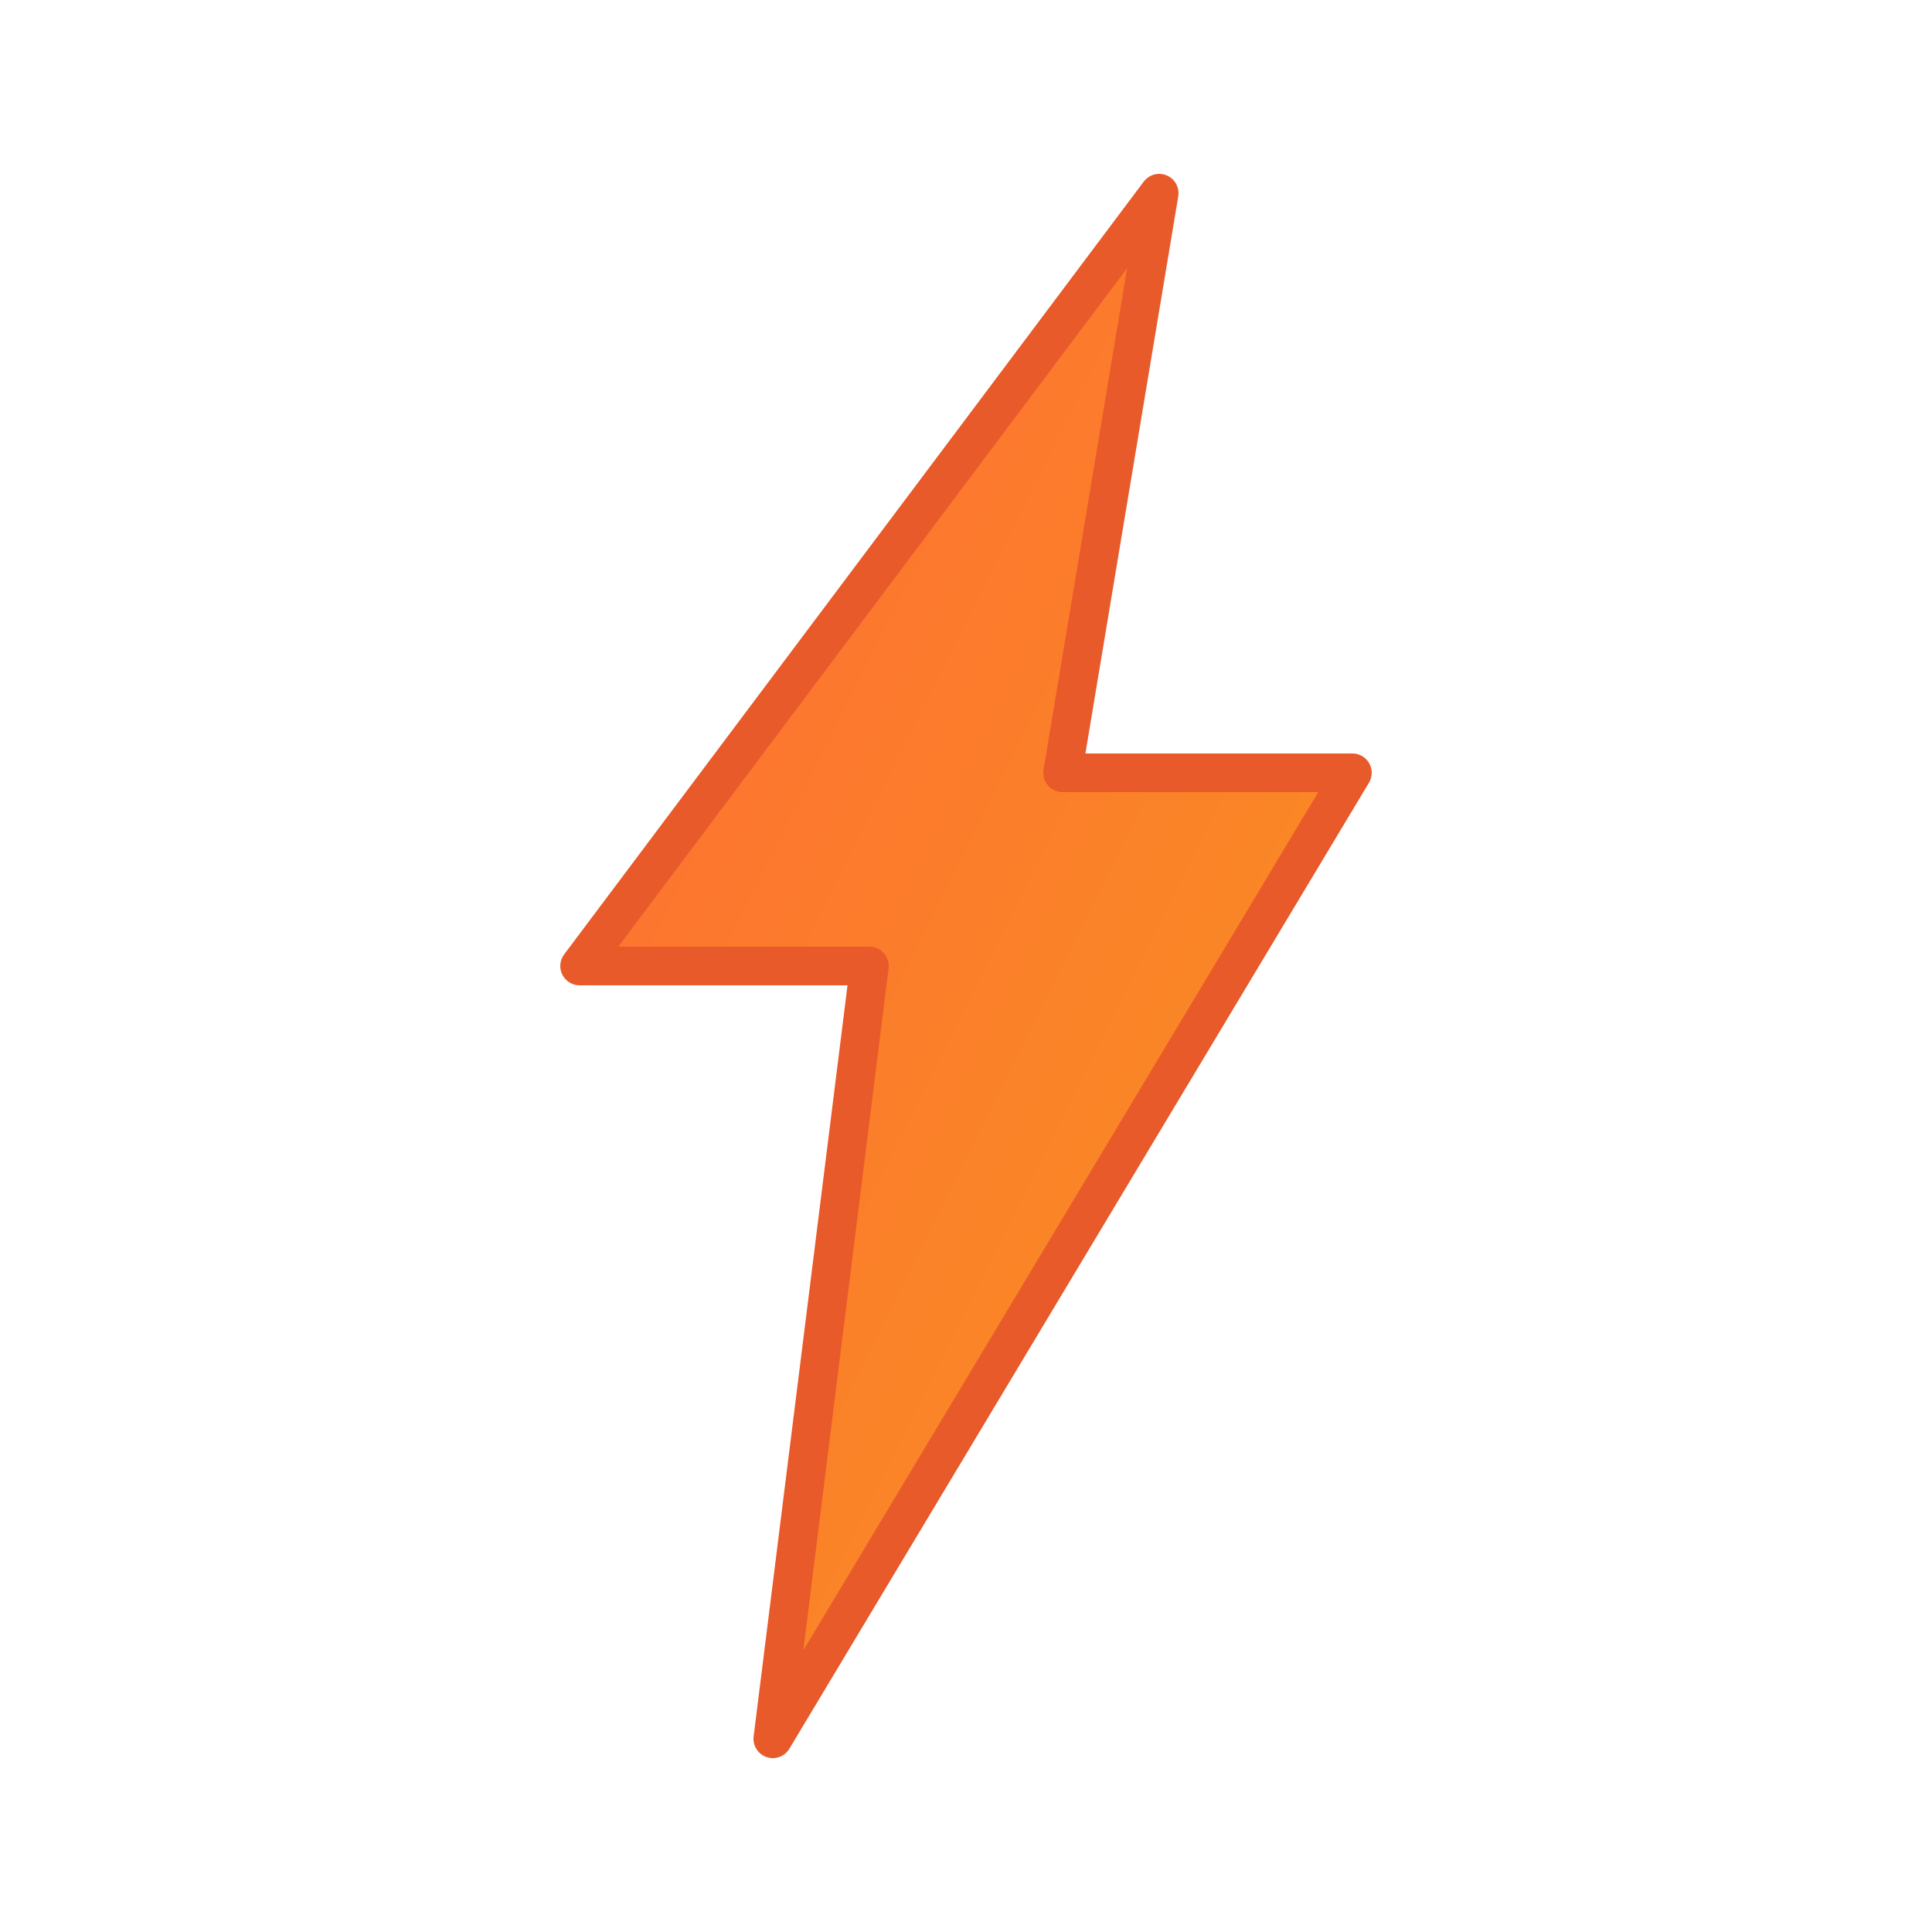
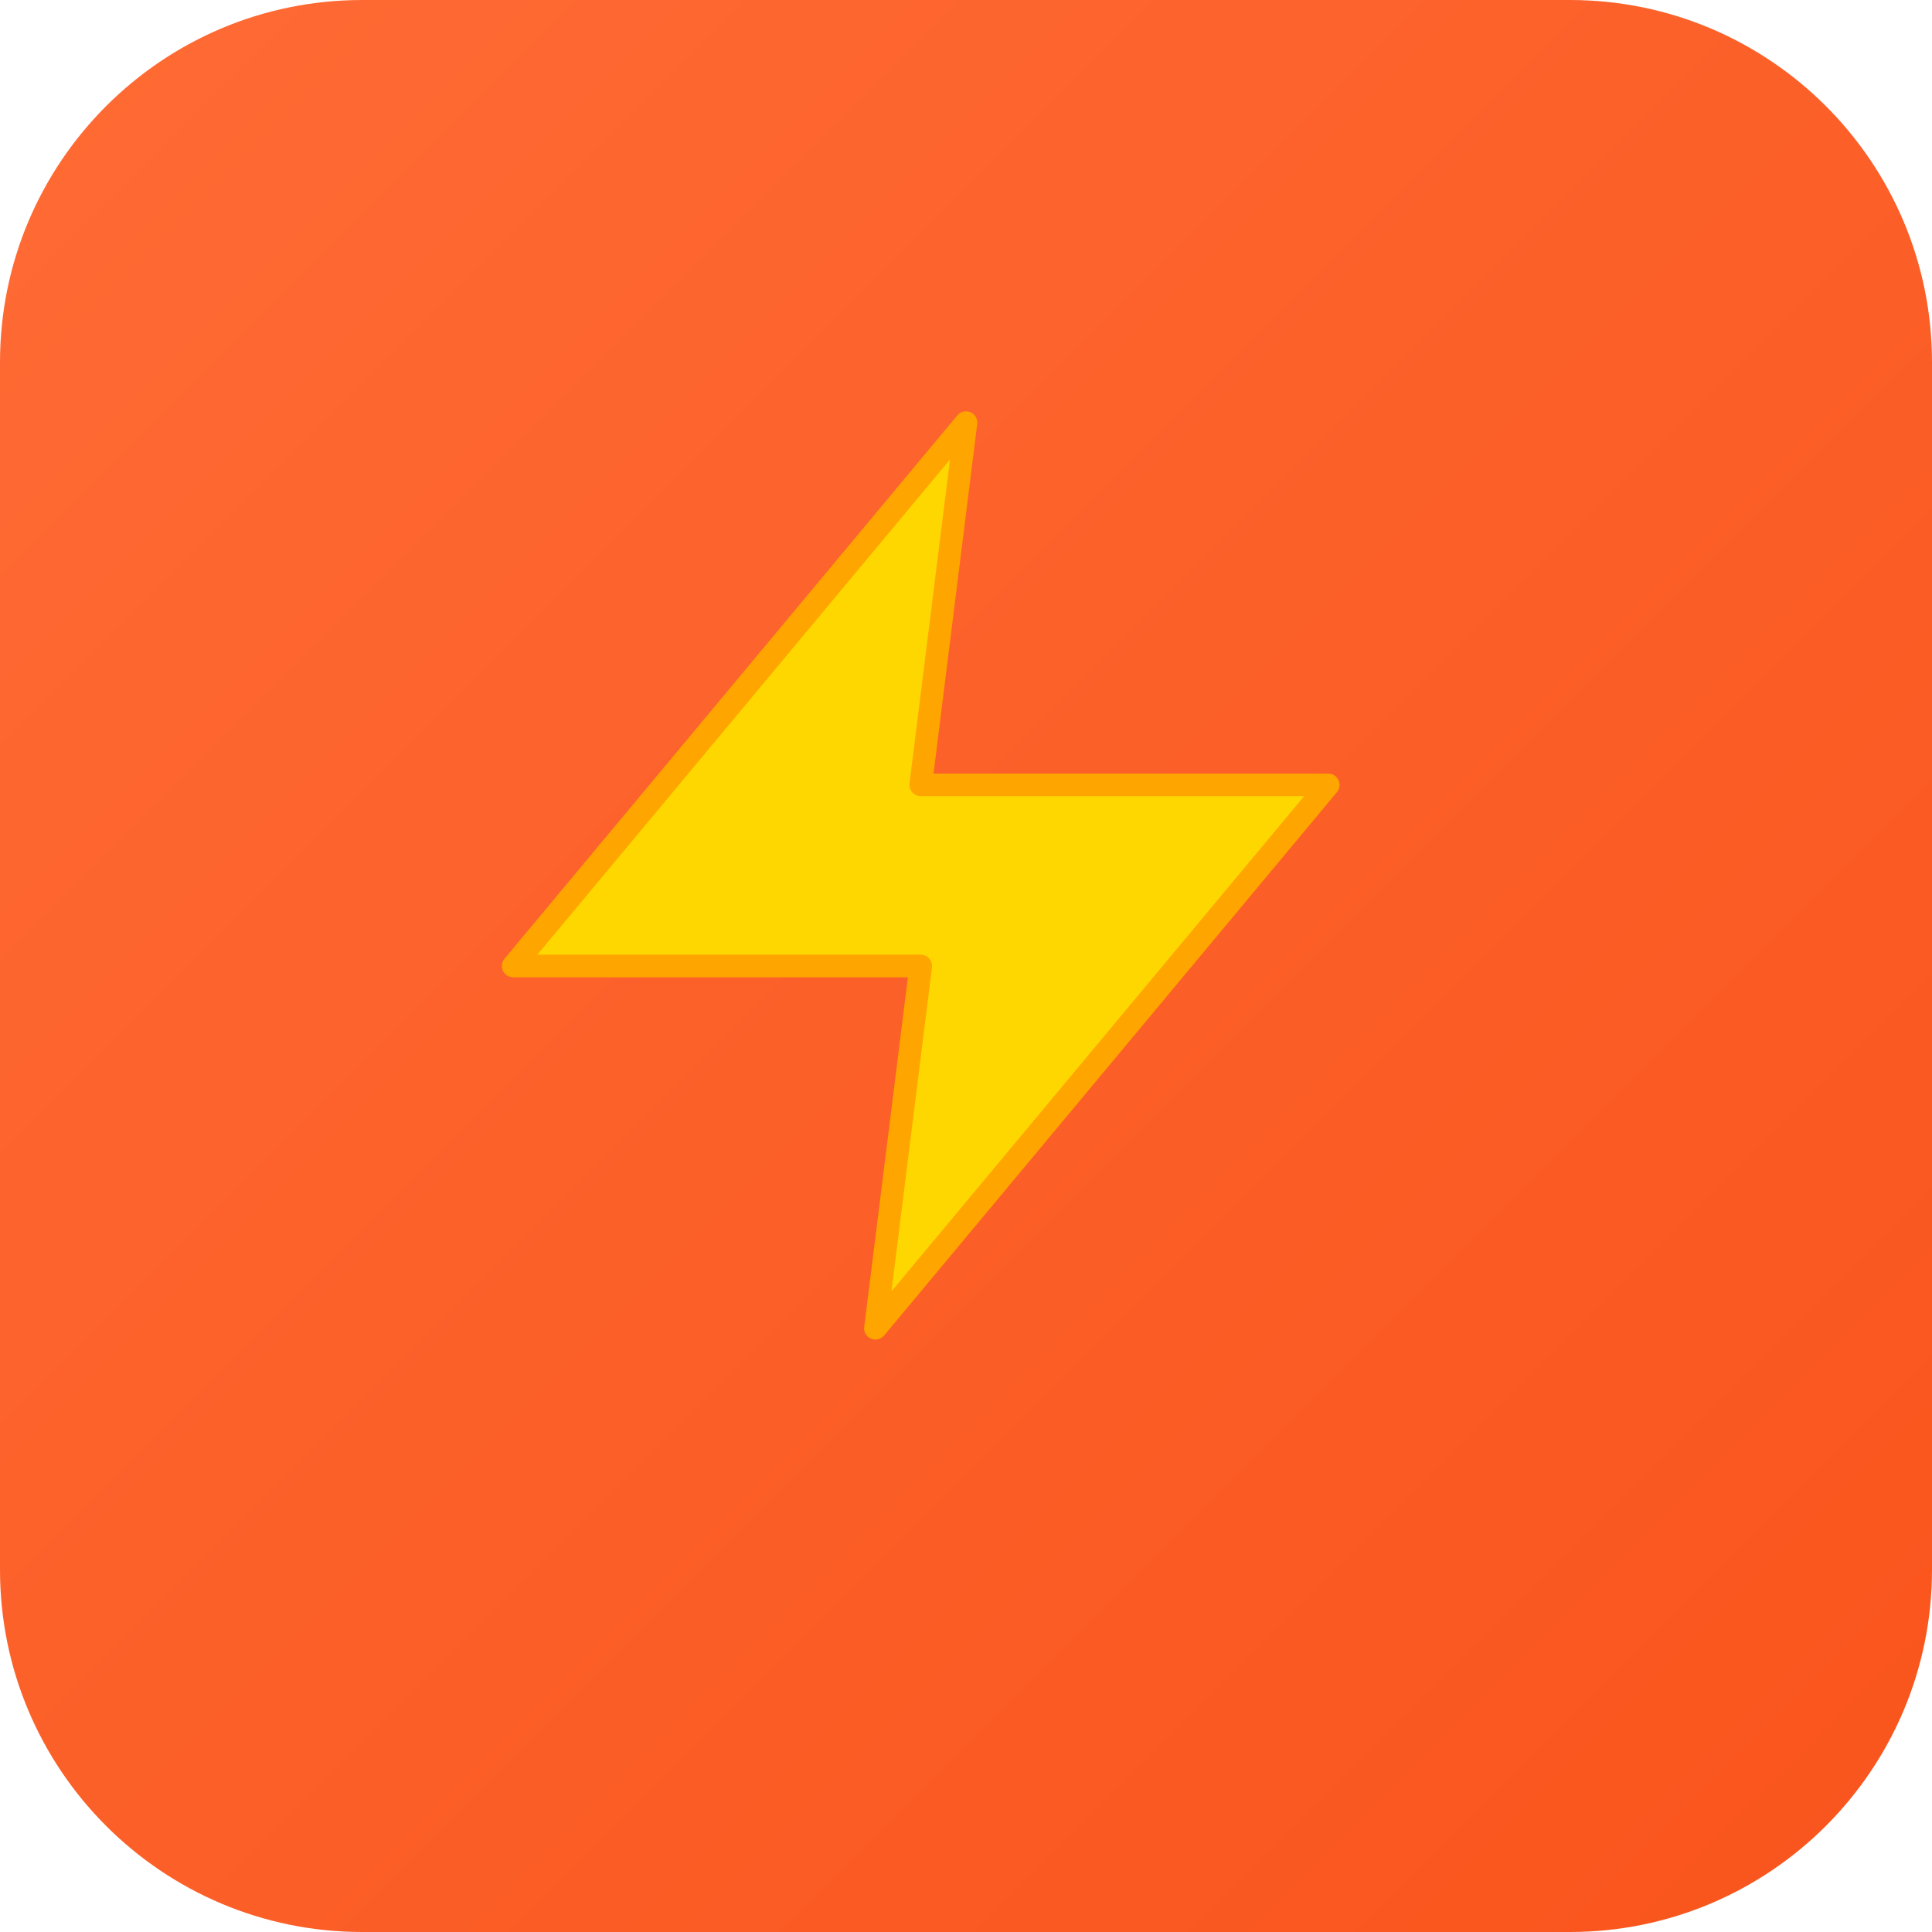
- <svg xmlns="http://www.w3.org/2000/svg" viewBox="0 0 100 100">
+ <svg xmlns="http://www.w3.org/2000/svg" width="32" height="32" viewBox="0 0 32 32" fill="none">
  <defs>
-     <linearGradient id="lightning-gradient" x1="0%" y1="0%" x2="100%" y2="100%">
+     <linearGradient id="orangeGradient" x1="0%" y1="0%" x2="100%" y2="100%">
      <stop offset="0%" style="stop-color:#FF6B35;stop-opacity:1" />
-       <stop offset="100%" style="stop-color:#F7931E;stop-opacity:1" />
+       <stop offset="100%" style="stop-color:#F9541C;stop-opacity:1" />
    </linearGradient>
  </defs>
-   <path d="M 60 10 L 30 50 L 45 50 L 40 90 L 70 40 L 55 40 Z" fill="url(#lightning-gradient)" stroke="#E85A2A" stroke-width="2" stroke-linejoin="round" />
+   <rect width="32" height="32" rx="6" fill="url(#orangeGradient)" />
+   <path d="M16 4L6 16h9l-1 8 10-12h-9l1-8z" fill="#FFD700" stroke="#FFA500" stroke-width="0.5" stroke-linejoin="round" transform="translate(4, 4) scale(0.75)" />
</svg>
